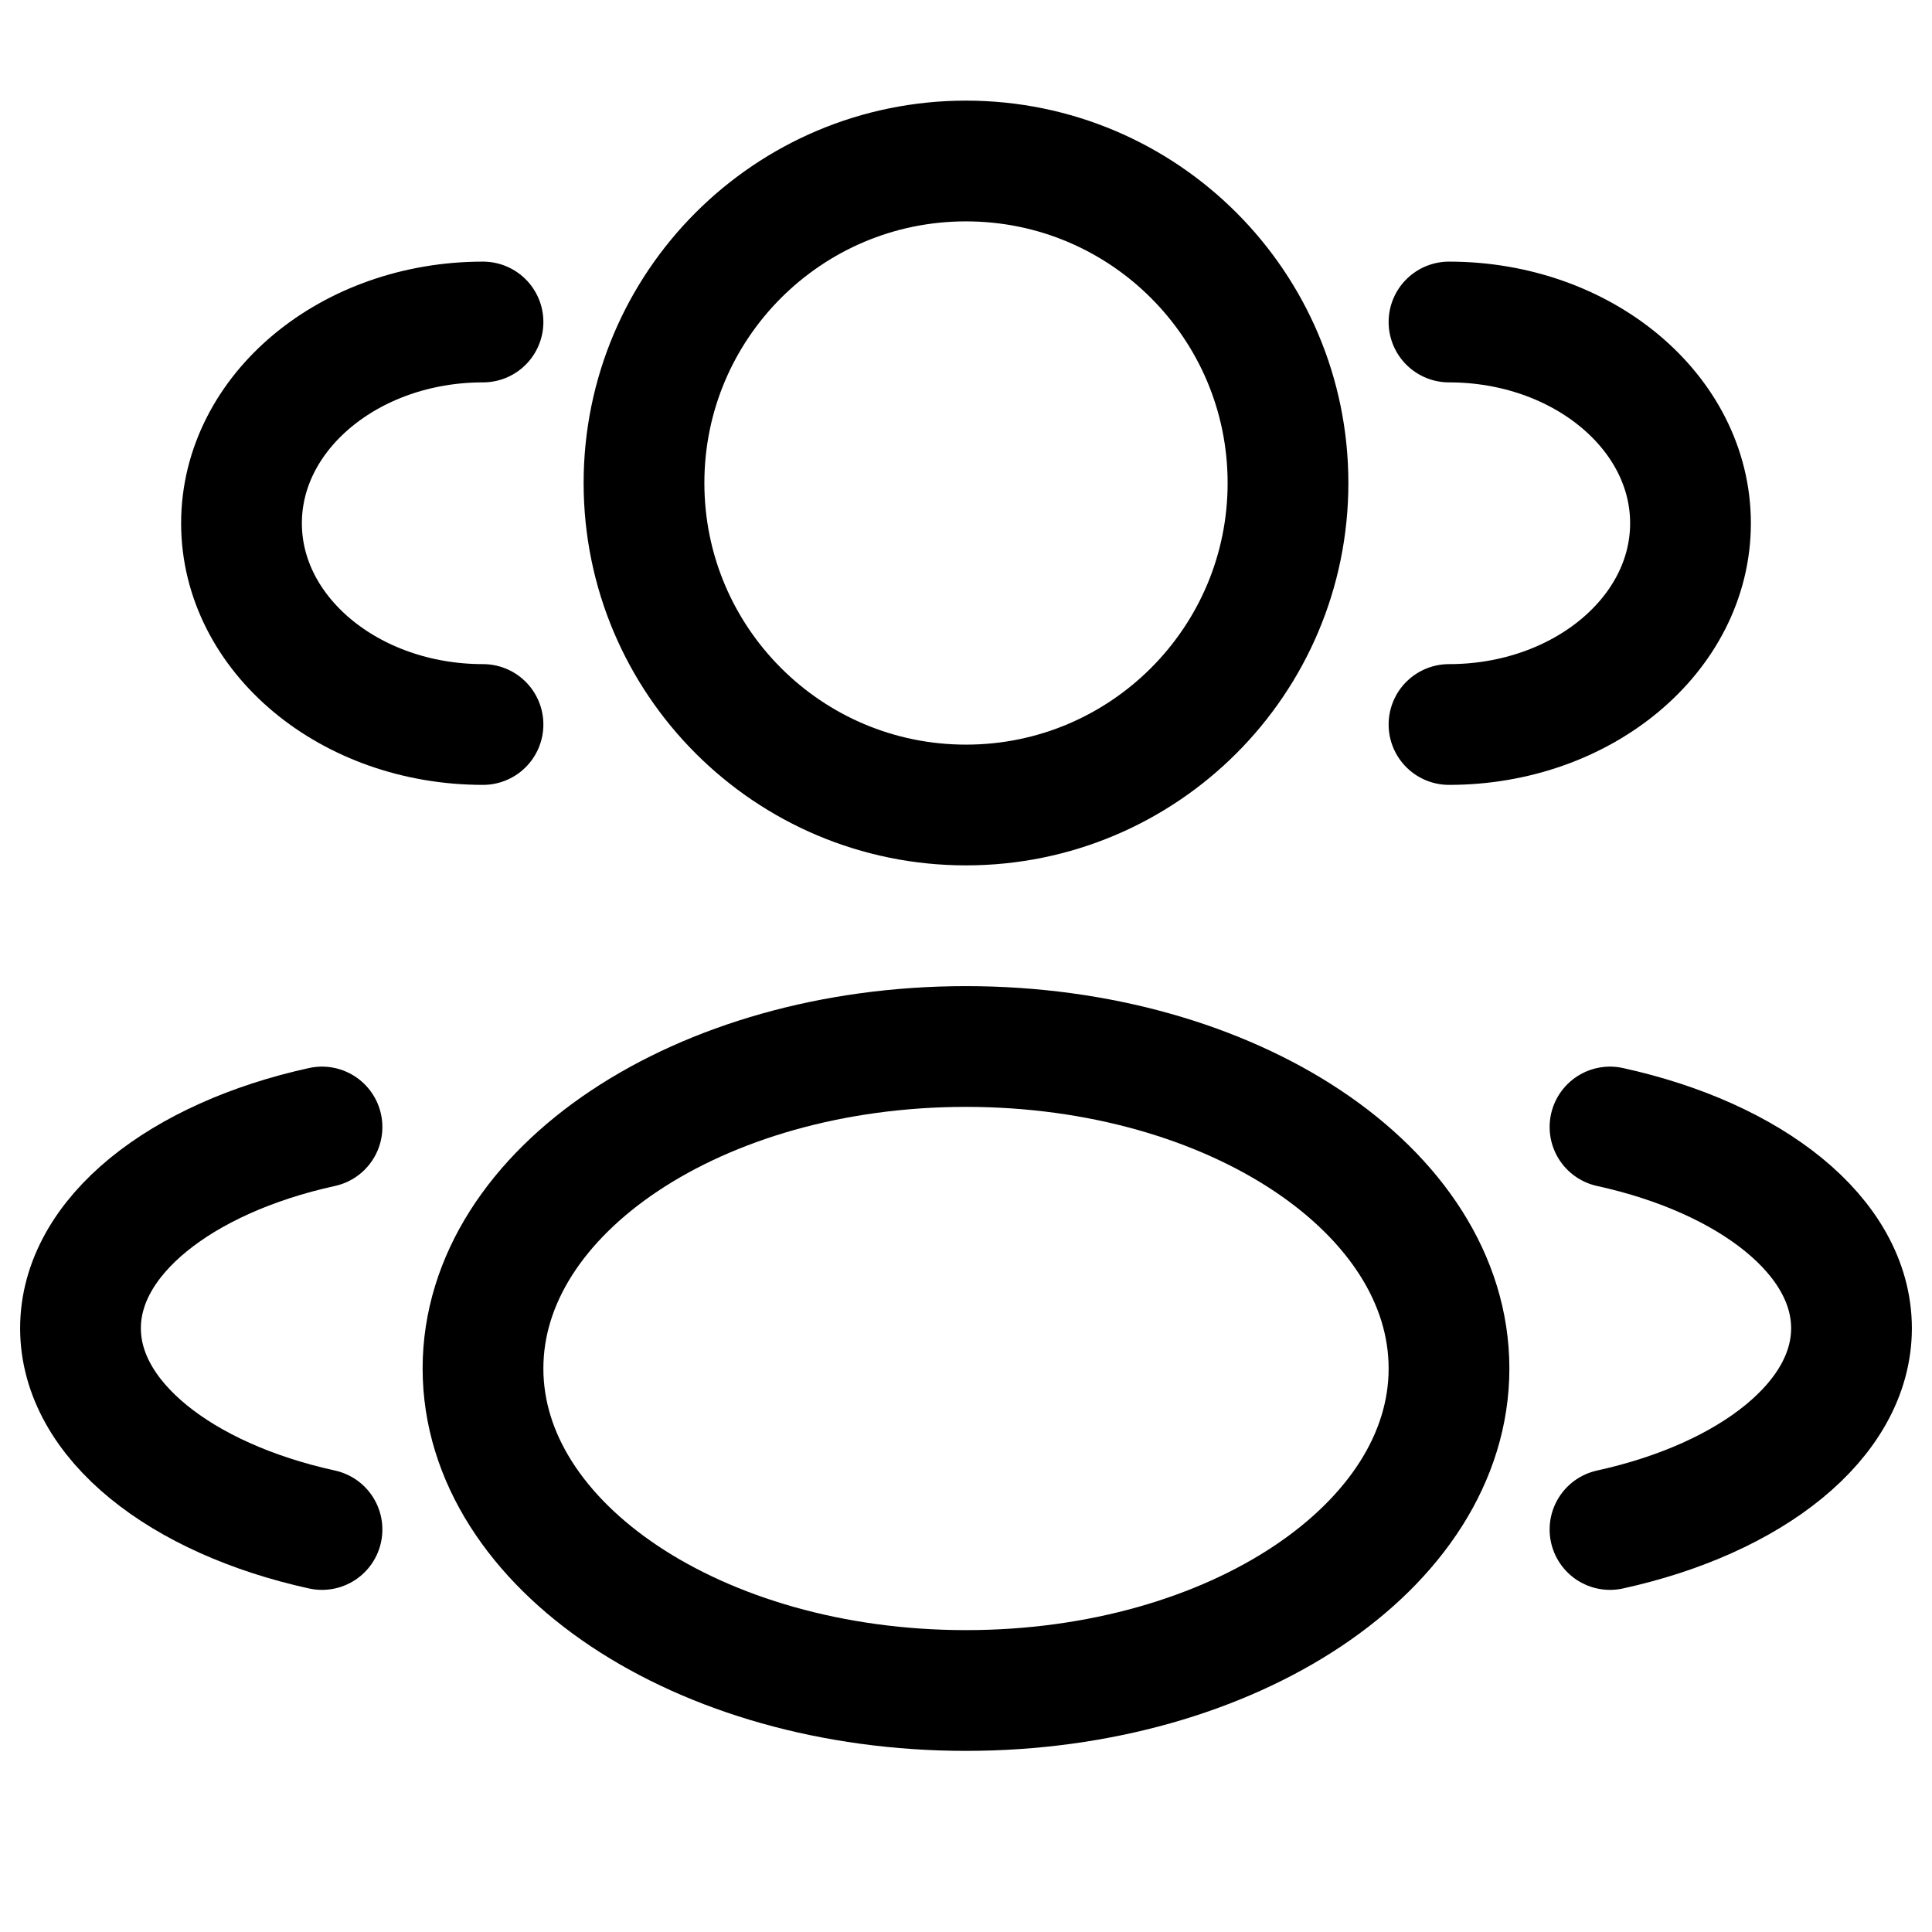
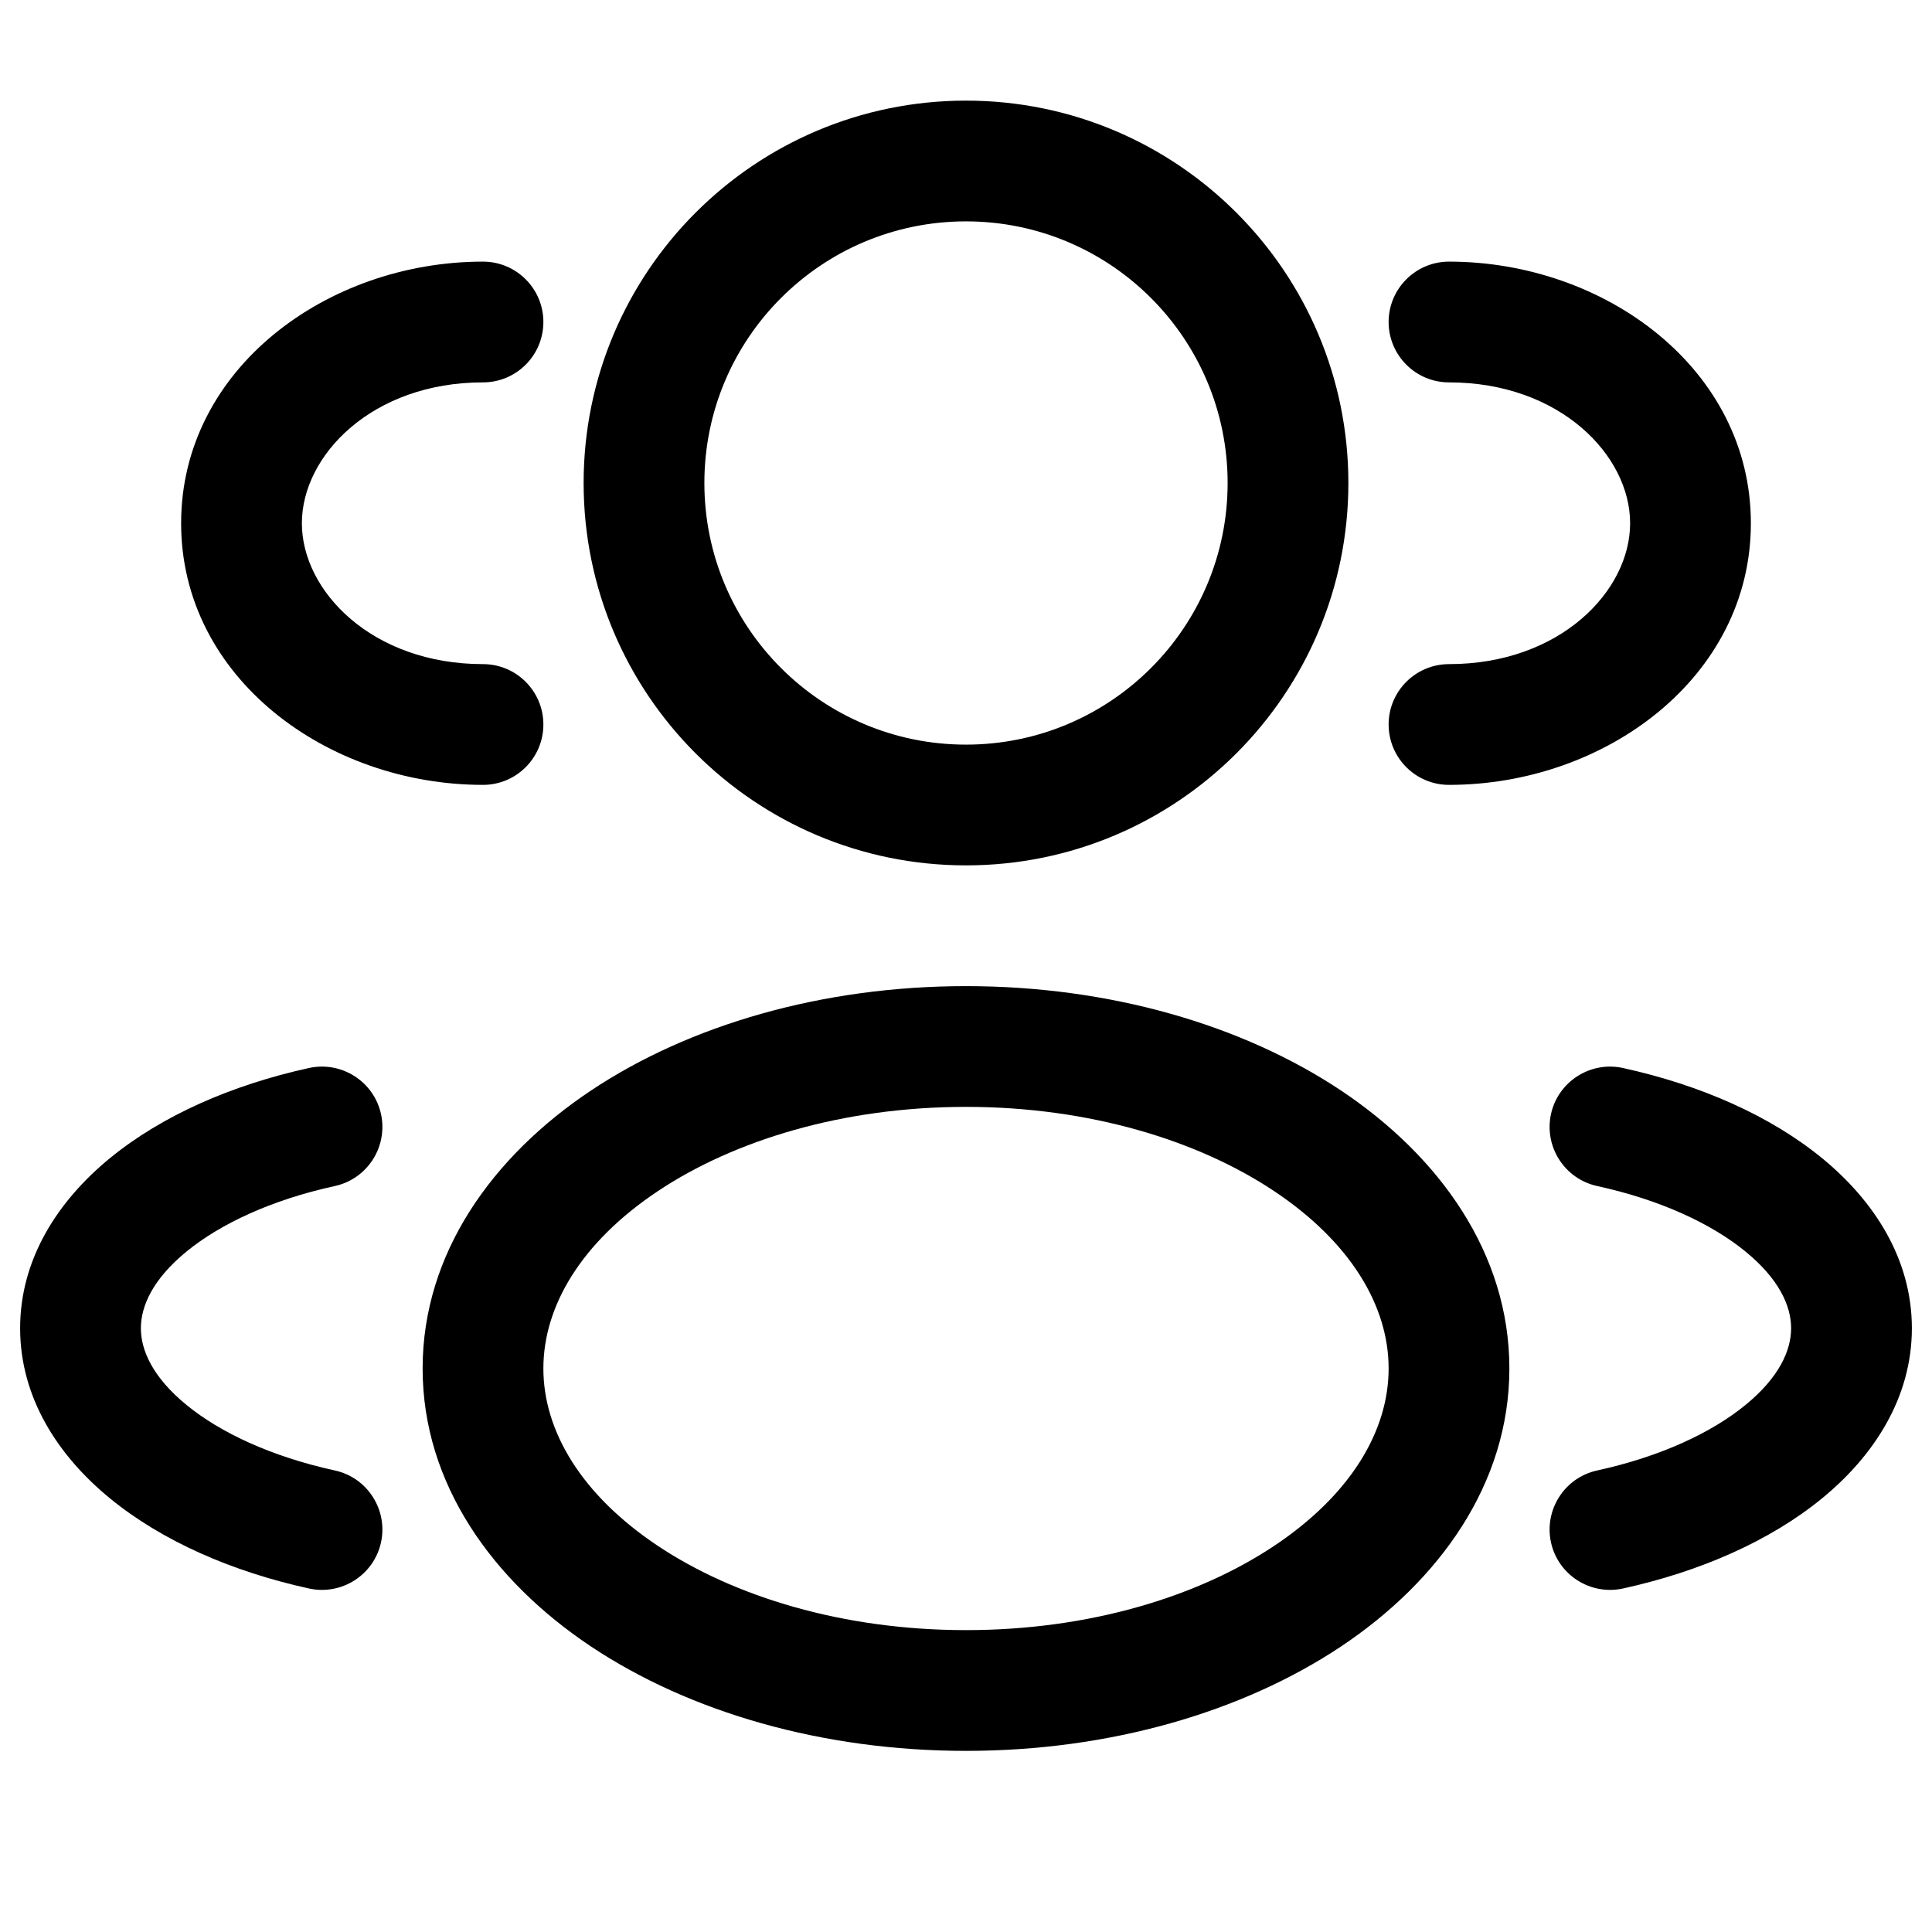
- <svg xmlns="http://www.w3.org/2000/svg" viewBox="0 0 24 24" width="24" height="24" fill="none" aria-hidden="true">
-   <g fill="none" stroke="currentColor" stroke-width="1.5">
-     <circle cx="12" cy="6" r="4" />
-     <path stroke-linecap="round" d="M18 9c1.657 0 3-1.12 3-2.5S19.657 4 18 4M6 9C4.343 9 3 7.88 3 6.5S4.343 4 6 4" />
-     <ellipse cx="12" cy="17" rx="6" ry="4" />
-     <path stroke-linecap="round" d="M20 19c1.754-.385 3-1.359 3-2.5s-1.246-2.115-3-2.5M4 19c-1.754-.385-3-1.359-3-2.5s1.246-2.115 3-2.5" />
-   </g>
+ <svg xmlns="http://www.w3.org/2000/svg" aria-hidden="true" width="24" height="24" viewBox="0 0 24 24" fill="none">
+   <path fill-rule="evenodd" clip-rule="evenodd" d="M12 1.25C9.377 1.25 7.25 3.377 7.25 6C7.25 8.623 9.377 10.75 12 10.75C14.623 10.75 16.75 8.623 16.75 6C16.75 3.377 14.623 1.25 12 1.25ZM8.75 6C8.75 4.205 10.205 2.75 12 2.75C13.795 2.75 15.25 4.205 15.25 6C15.25 7.795 13.795 9.25 12 9.25C10.205 9.25 8.75 7.795 8.75 6Z" fill="currentColor" />
+   <path d="M18 3.25C17.586 3.25 17.25 3.586 17.25 4C17.25 4.414 17.586 4.75 18 4.75C19.377 4.75 20.25 5.656 20.25 6.5C20.25 7.344 19.377 8.25 18 8.25C17.586 8.25 17.25 8.586 17.25 9C17.25 9.414 17.586 9.75 18 9.75C19.937 9.75 21.75 8.417 21.75 6.5C21.75 4.583 19.937 3.25 18 3.25Z" fill="currentColor" />
+   <path d="M6.75 4C6.75 3.586 6.414 3.25 6 3.25C4.063 3.25 2.25 4.583 2.25 6.5C2.25 8.417 4.063 9.75 6 9.75C6.414 9.75 6.75 9.414 6.75 9C6.75 8.586 6.414 8.25 6 8.25C4.624 8.25 3.75 7.344 3.75 6.5C3.75 5.656 4.624 4.75 6 4.75C6.414 4.75 6.75 4.414 6.75 4Z" fill="currentColor" />
+   <path fill-rule="evenodd" clip-rule="evenodd" d="M12 12.25C10.216 12.25 8.566 12.731 7.341 13.547C6.121 14.361 5.25 15.567 5.25 17C5.25 18.433 6.121 19.639 7.341 20.453C8.566 21.269 10.216 21.75 12 21.75C13.784 21.75 15.434 21.269 16.659 20.453C17.878 19.639 18.75 18.433 18.75 17C18.75 15.567 17.878 14.361 16.659 13.547C15.434 12.731 13.784 12.25 12 12.25ZM6.75 17C6.75 16.224 7.222 15.43 8.173 14.796C9.12 14.165 10.471 13.75 12 13.75C13.529 13.75 14.88 14.165 15.827 14.796C16.778 15.43 17.25 16.224 17.25 17C17.25 17.776 16.778 18.57 15.827 19.204C14.88 19.835 13.529 20.25 12 20.25C10.471 20.25 9.12 19.835 8.173 19.204C7.222 18.57 6.75 17.776 6.75 17Z" fill="currentColor" />
+   <path d="M19.267 13.839C19.356 13.435 19.756 13.179 20.161 13.267C21.122 13.478 21.989 13.859 22.633 14.386C23.276 14.912 23.75 15.635 23.75 16.5C23.75 17.365 23.276 18.088 22.633 18.614C21.989 19.141 21.122 19.522 20.161 19.733C19.756 19.821 19.356 19.565 19.267 19.161C19.179 18.756 19.435 18.356 19.839 18.267C20.632 18.094 21.265 17.795 21.683 17.453C22.101 17.111 22.25 16.776 22.25 16.5C22.25 16.224 22.101 15.889 21.683 15.547C21.265 15.205 20.632 14.906 19.839 14.733C19.435 14.644 19.179 14.244 19.267 13.839Z" fill="currentColor" />
+   <path d="M3.839 13.267C4.244 13.179 4.644 13.435 4.733 13.839C4.821 14.244 4.565 14.644 4.161 14.733C3.368 14.906 2.735 15.205 2.317 15.547C1.899 15.889 1.75 16.224 1.75 16.5C1.75 16.776 1.899 17.111 2.317 17.453C2.735 17.795 3.368 18.094 4.161 18.267C4.565 18.356 4.821 18.756 4.733 19.161C4.644 19.565 4.244 19.821 3.839 19.733C2.877 19.522 2.011 19.141 1.367 18.614C0.724 18.088 0.25 17.365 0.25 16.5C0.25 15.635 0.724 14.912 1.367 14.386C2.011 13.859 2.877 13.478 3.839 13.267Z" fill="currentColor" />
</svg>
